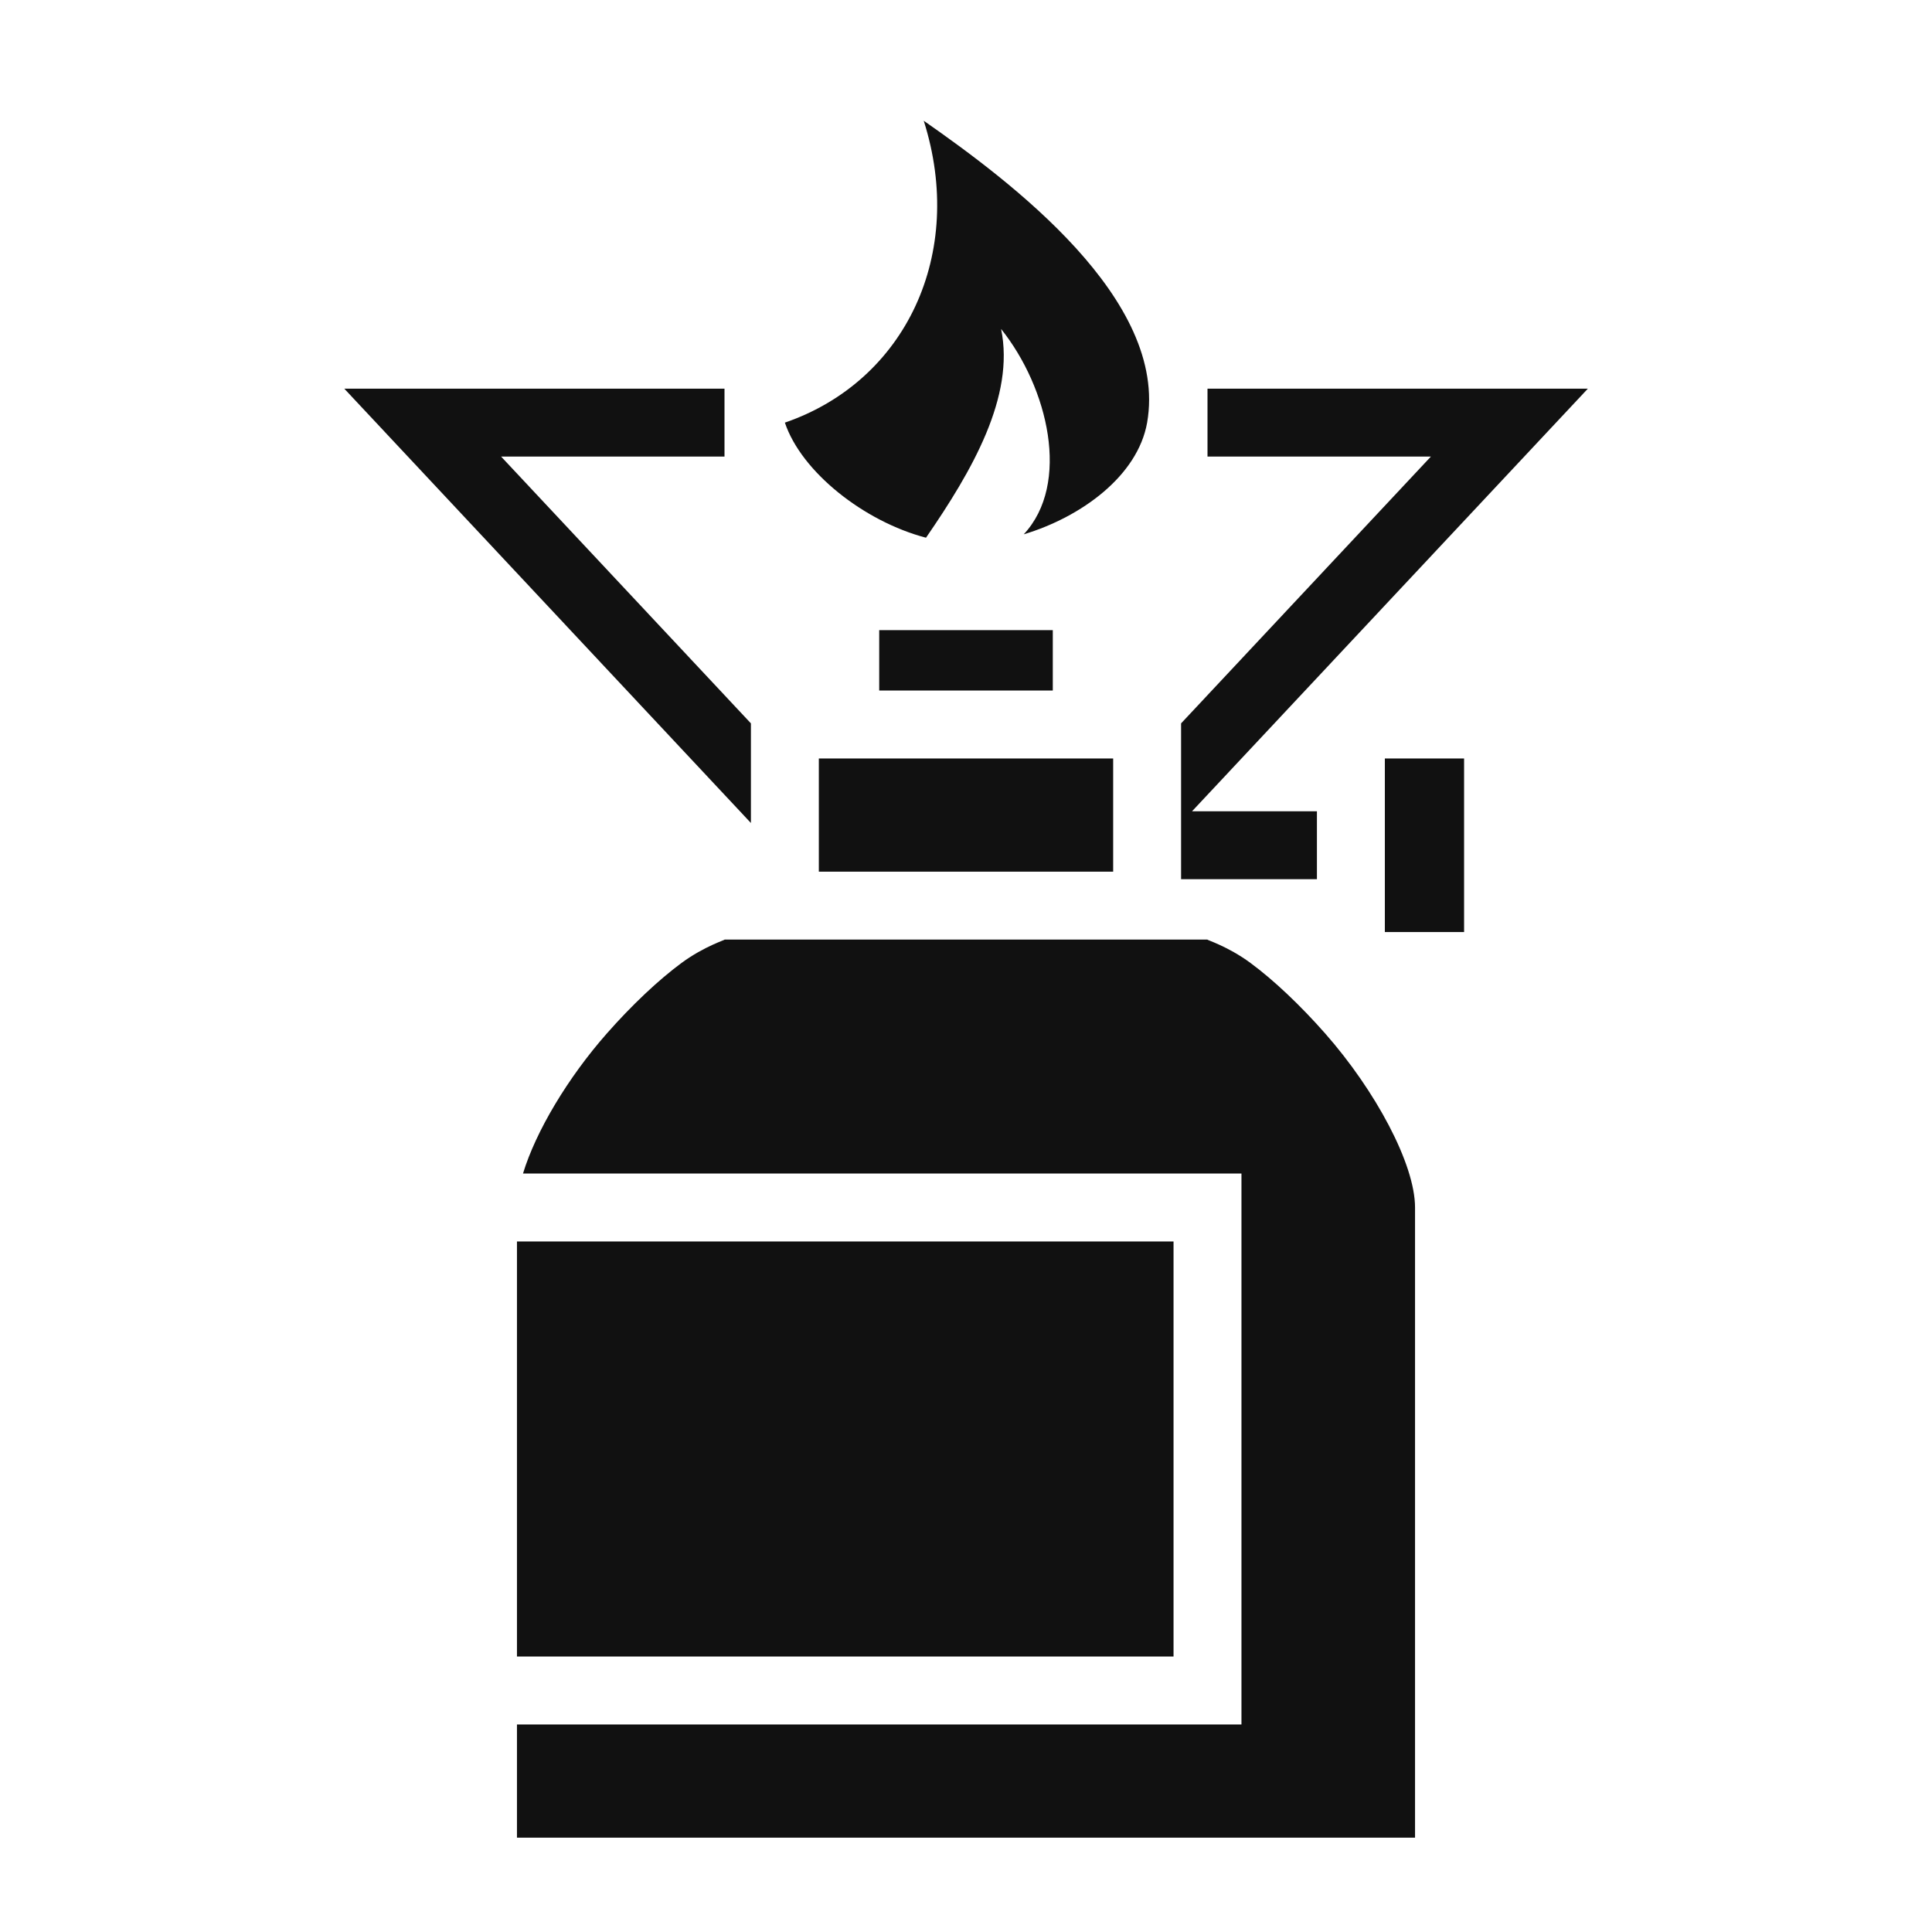
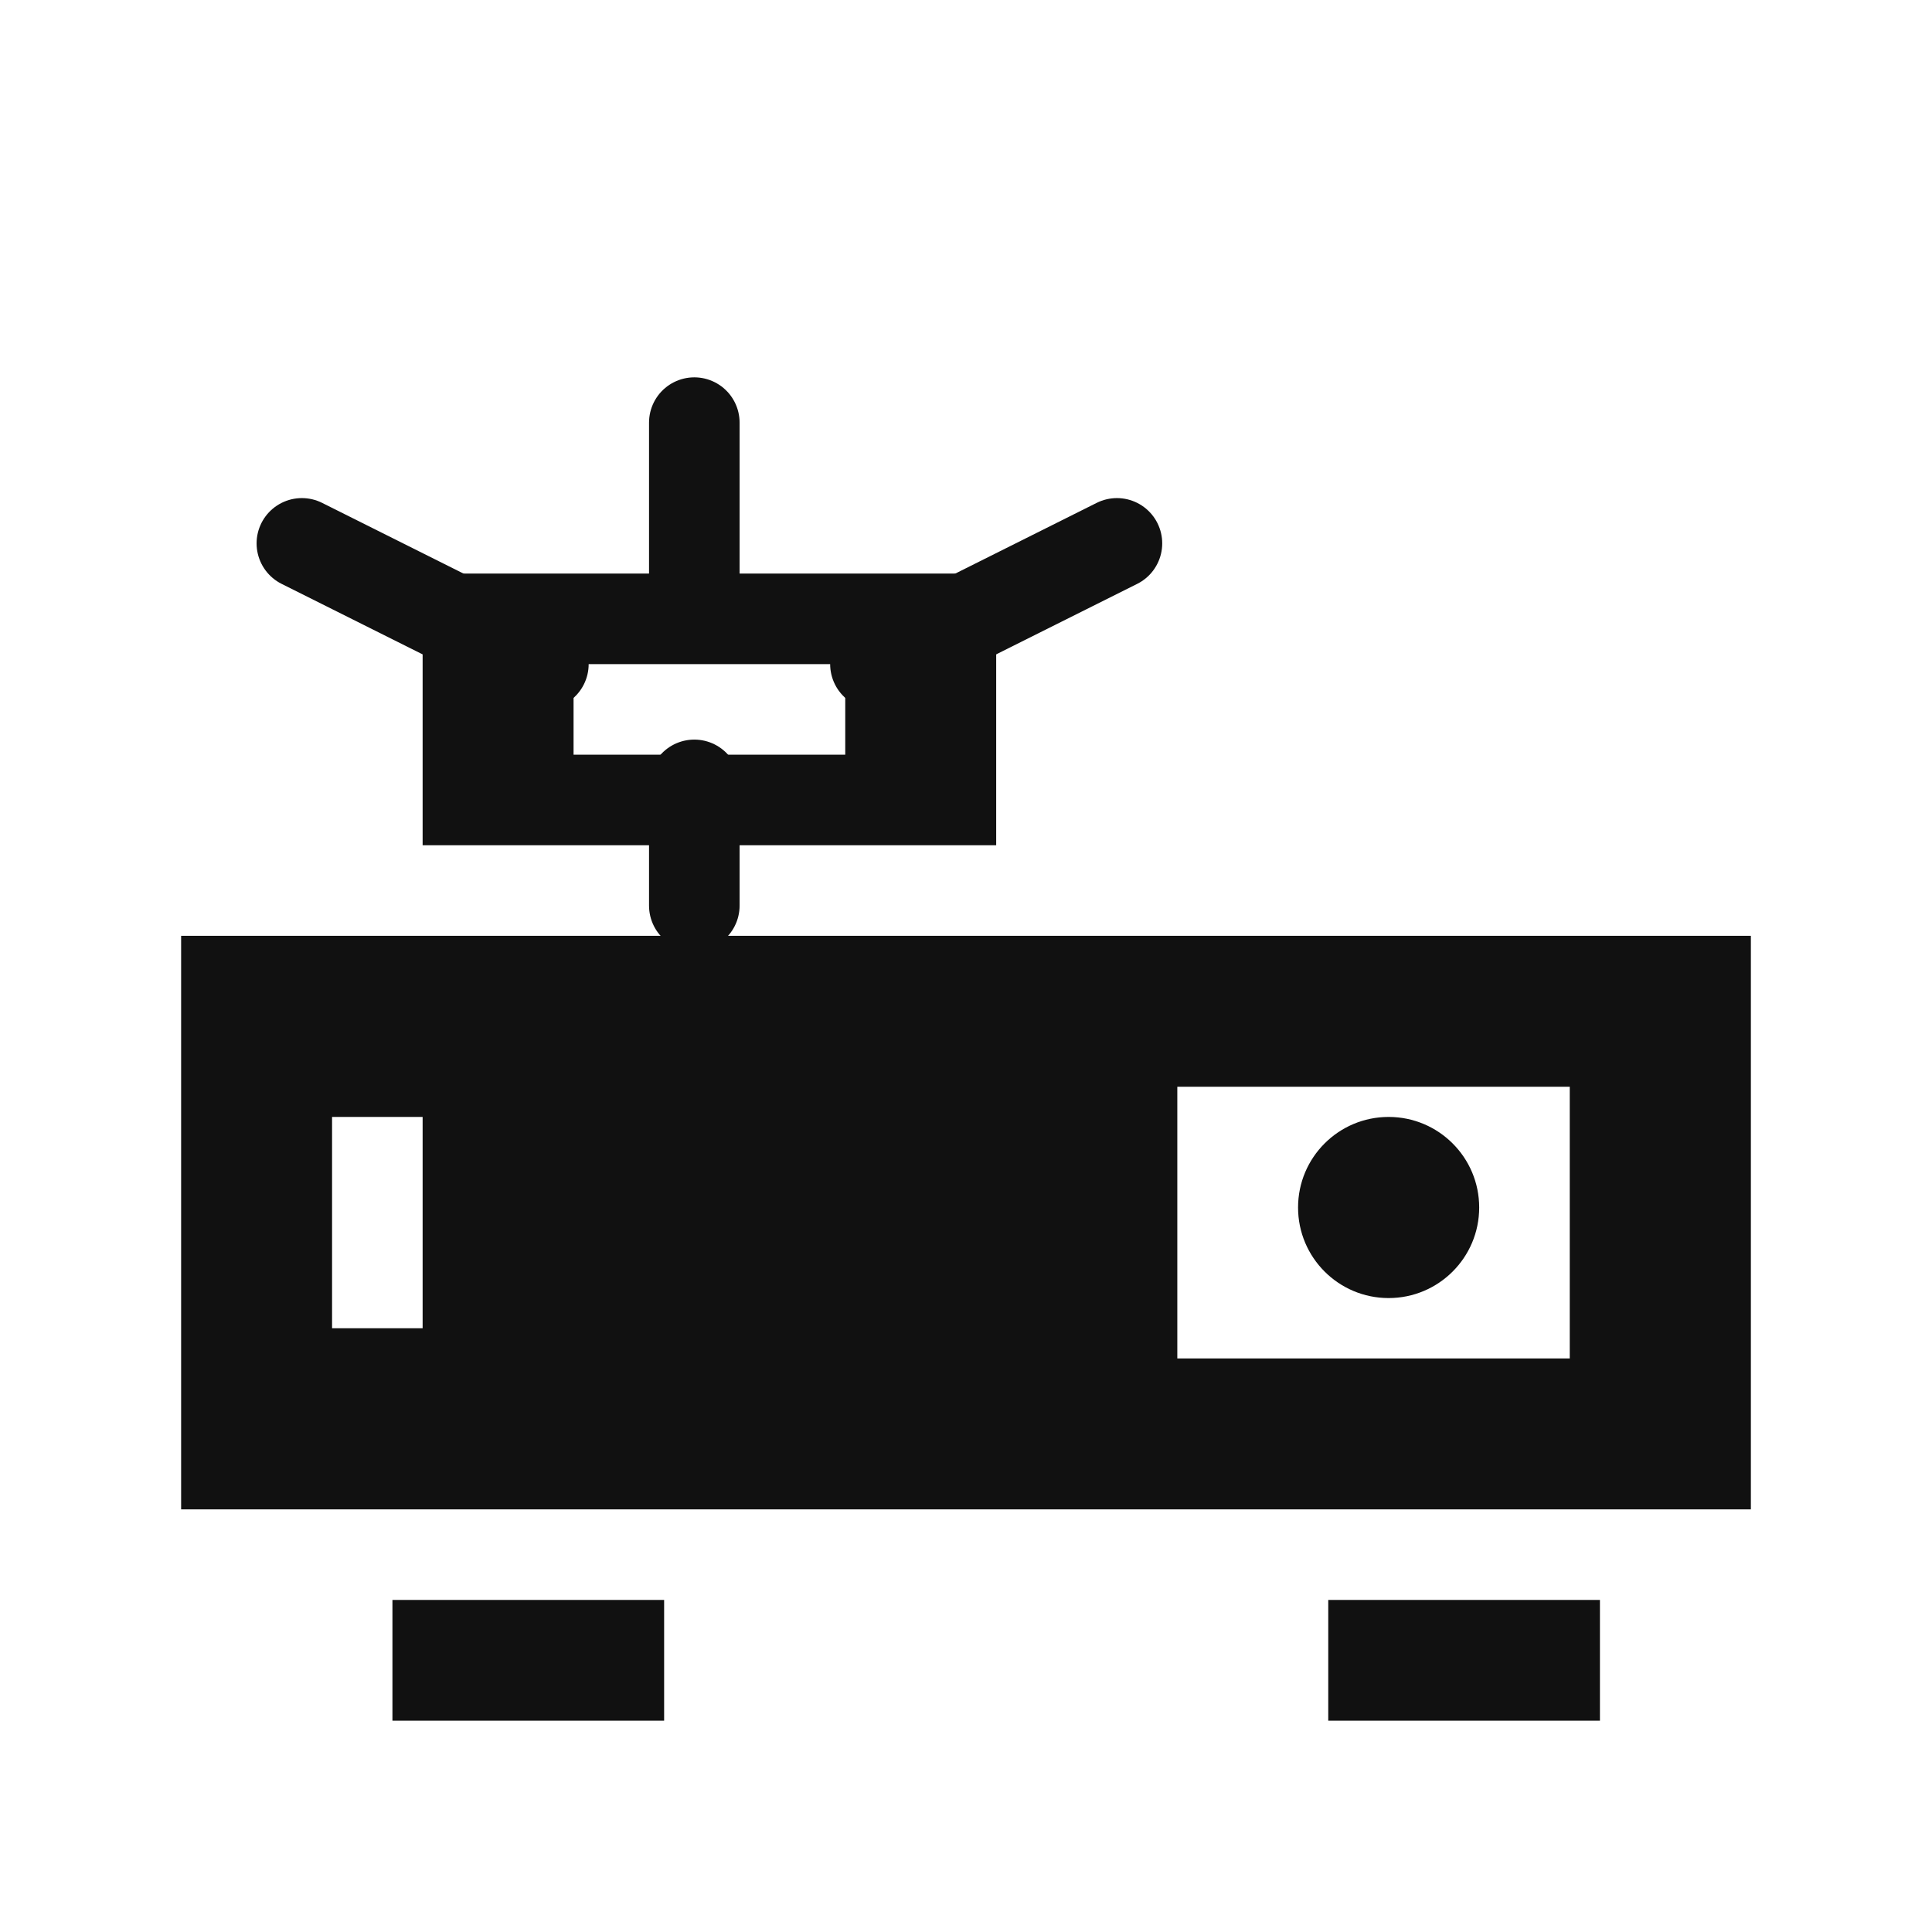
- <svg xmlns="http://www.w3.org/2000/svg" viewBox="0 0 512 512" width="48" height="48" fill="#111111">
-   <path d="M244.8 32c11.2 35.25-4.8 69-36.8 80 4.4 13.1 21 26.2 37.4 30.5 12.2-17.7 23.6-37.4 19.9-55.32 12.5 15.62 18.5 41.02 6 54.42 15.3-4.6 30.2-15.5 32.7-29.6 5.7-32.68-36.3-64-59.2-80zM91.24 103L199 218.1V191.7L132.8 121H192v-18H91.24zM320 103v18h59.2L313 191.7V233h36v-18h-33.1l104.9-112H320zm-87 64v16h46v-16h-46zm-16 34v30h78v-30h-78zm150 0v46h21v-46h-21zm-175 48c.5 0-5.3 1.7-11.4 6.2-6.1 4.5-13.2 11.2-19.8 18.7-10.3 11.7-18.8 25.9-22.2 37.1H329v146H137v30h238V320c0-11.5-10.5-31-23.8-46.1-6.6-7.5-13.7-14.2-19.8-18.7-6.1-4.5-11.9-6.2-11.4-6.2H192zm-55 80v110h174V329H137z" />
+ <svg xmlns="http://www.w3.org/2000/svg" width="48" height="48" viewBox="0 0 64 64" fill="#111111">
+   <path d="M6 31H58V50H6ZM39 36H52V45H39ZM11 37H14V44H11Z" fill-rule="evenodd" />
+   <circle cx="46" cy="40" r="3" />
+   <path d="M14 19H33V28H14ZM19 22H28V25H19Z" fill-rule="evenodd" />
+   <path d="M10 18L18 22M29 22L37 18M23 14V20M23 26V30" fill="none" stroke="#111111" stroke-width="3" stroke-linecap="round" stroke-linejoin="round" />
+   <path d="M13 53H22V57H13ZM44 53H53V57H44Z" fill-rule="evenodd" />
</svg>
